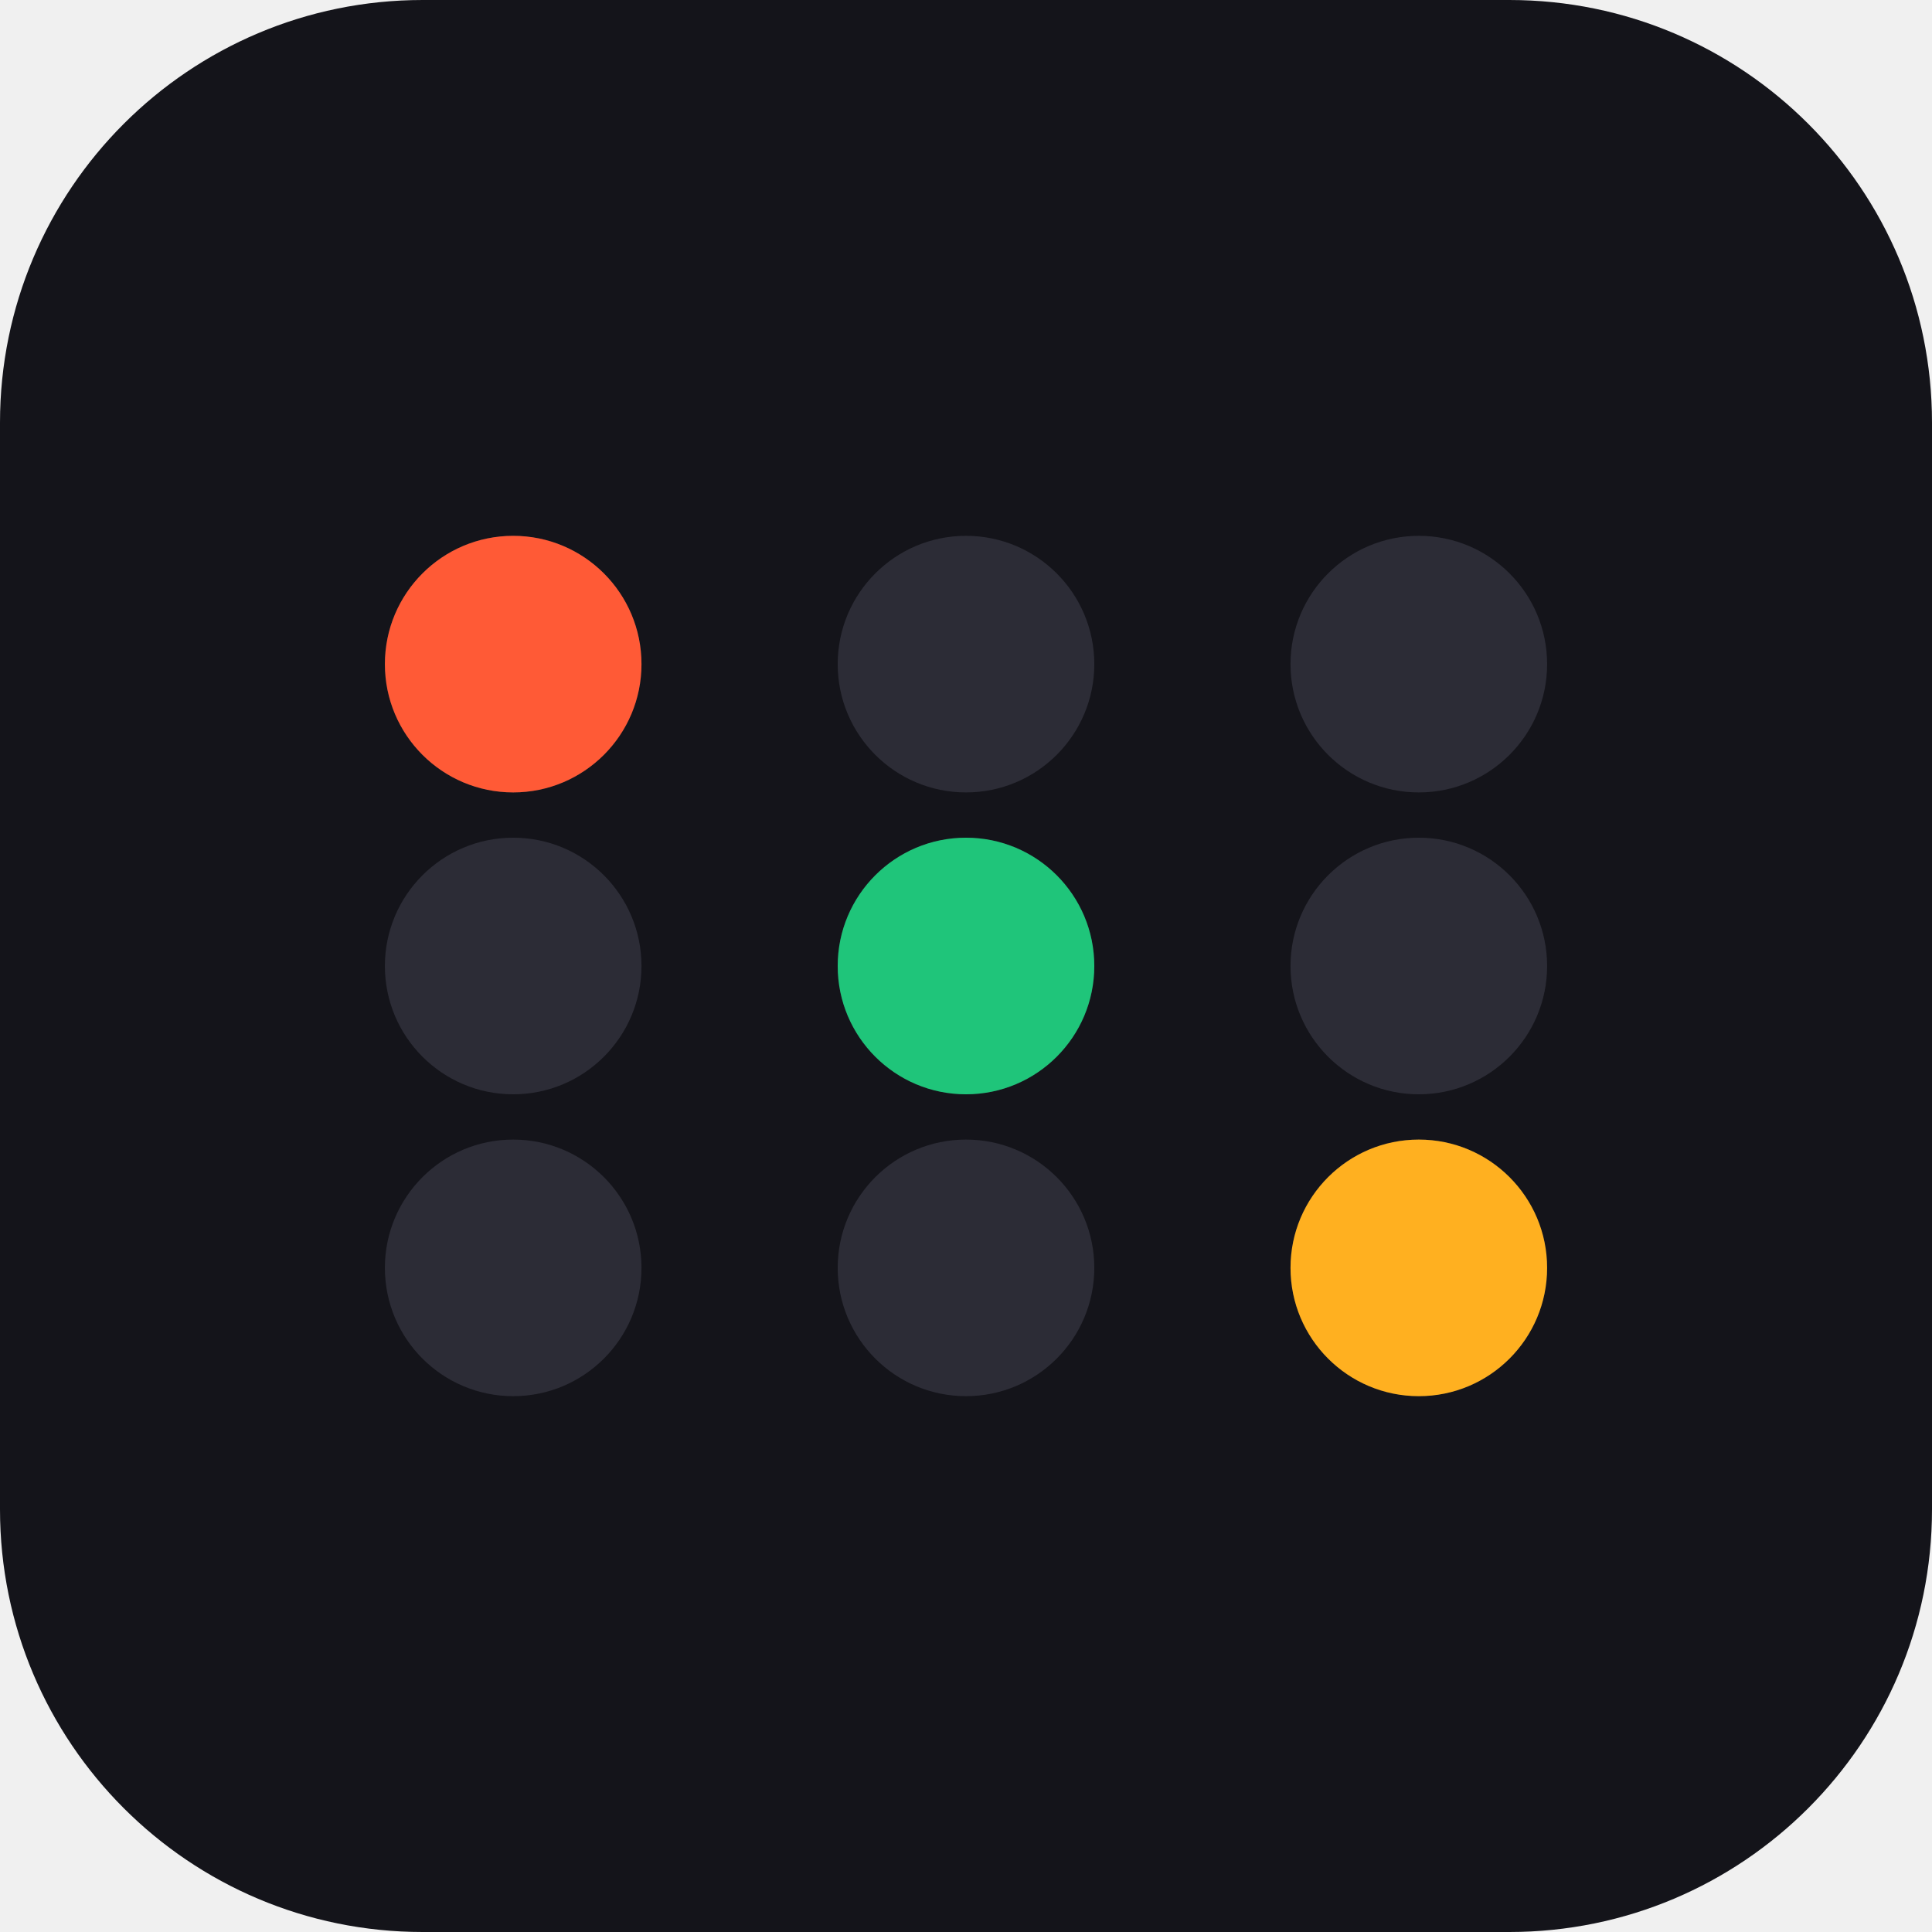
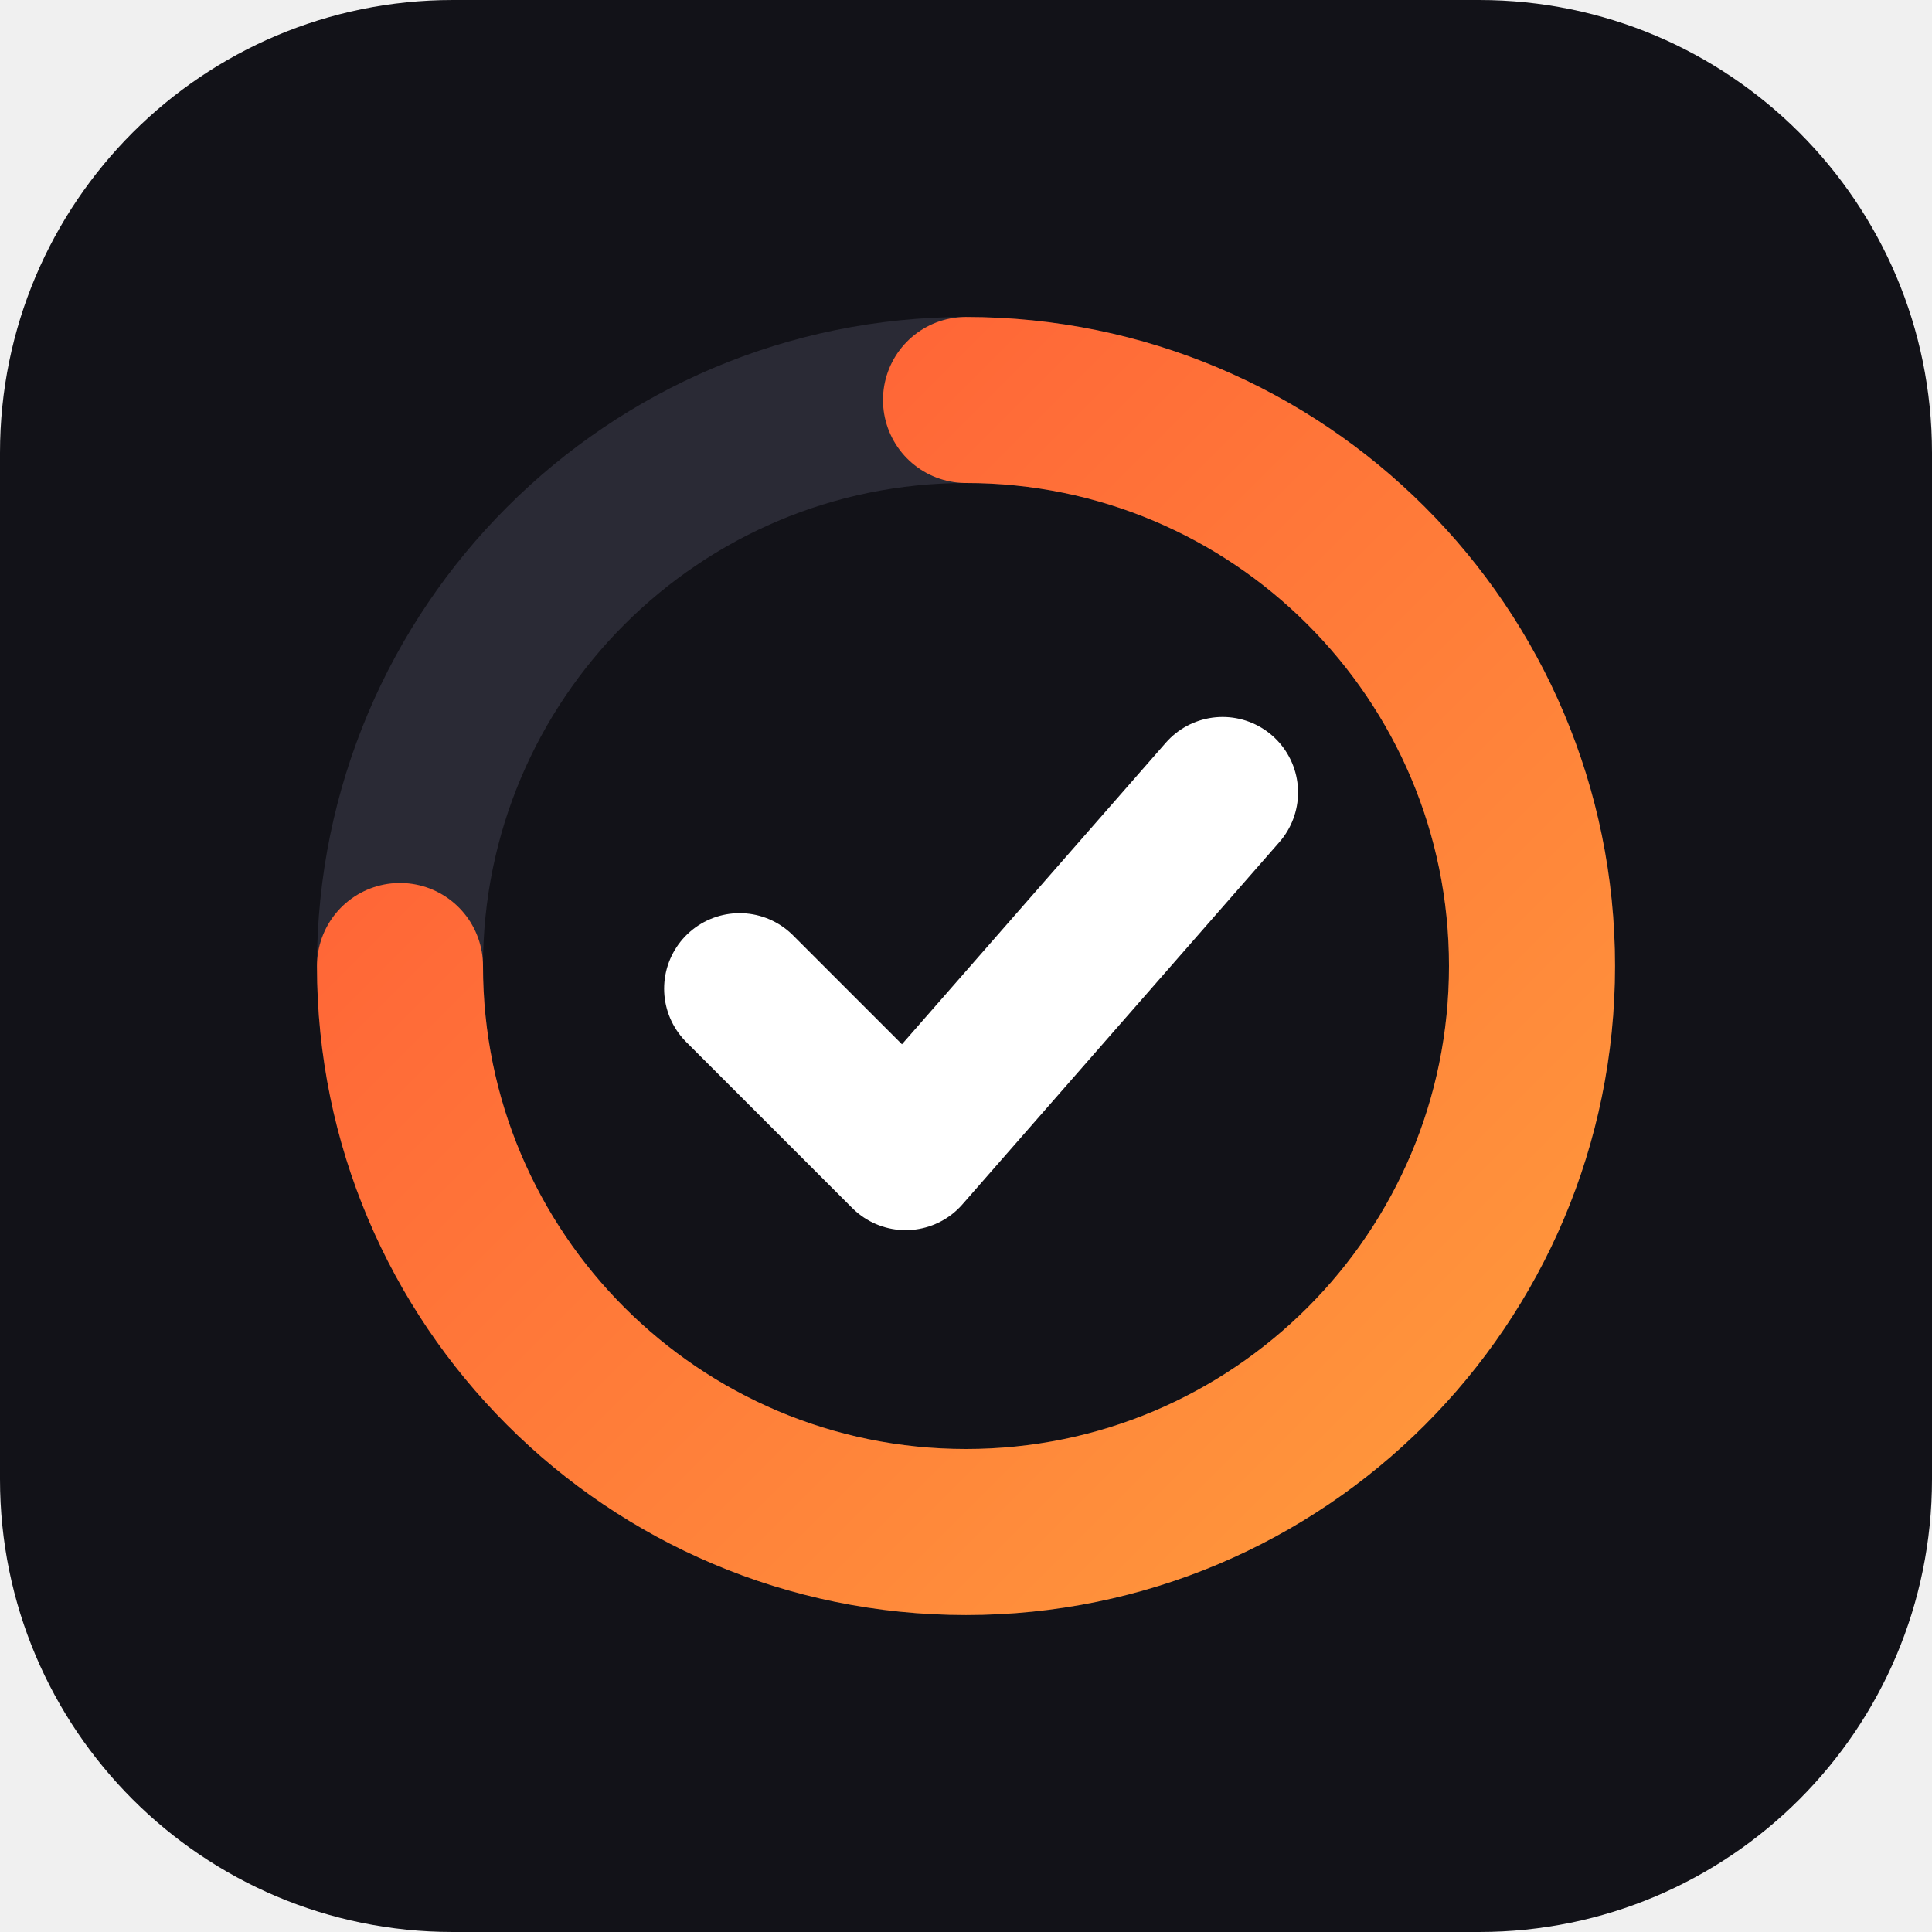
<svg xmlns="http://www.w3.org/2000/svg" viewBox="0 0 512 512">
-   <rect width="512" height="512" rx="112" fill="#14141a" />
-   <g fill="#2c2c36">
-     <circle cx="136" cy="176" r="34" />
-     <circle cx="256" cy="176" r="34" />
-     <circle cx="376" cy="176" r="34" />
-     <circle cx="136" cy="256" r="34" />
-     <circle cx="256" cy="256" r="34" />
-     <circle cx="376" cy="256" r="34" />
-     <circle cx="136" cy="336" r="34" />
-     <circle cx="256" cy="336" r="34" />
-     <circle cx="376" cy="336" r="34" />
-   </g>
-   <g>
-     <circle cx="136" cy="176" r="34" fill="#ff5a36" />
-     <circle cx="256" cy="256" r="34" fill="#1fc57a" />
-     <circle cx="376" cy="336" r="34" fill="#ffb020" />
-   </g>
+   <defs>
+     <linearGradient id="g" x1="0" y1="0" x2="1" y2="1">
+       <stop offset="0" stop-color="#ff5a36" />
+       <stop offset="1" stop-color="#ff9a3c" />
+     </linearGradient>
+   </defs>
+   <rect width="512" height="512" rx="120" fill="#121218" />
+   <circle cx="256" cy="256" r="150" fill="none" stroke="#2a2a35" stroke-width="44" />
+   <path d="M256 106a150 150 0 1 1-150 150" fill="none" stroke="url(#g)" stroke-width="44" stroke-linecap="round" />
+   <path d="M196 262l44 44 84-96" fill="none" stroke="#fff" stroke-width="40" stroke-linecap="round" stroke-linejoin="round" />
</svg>
